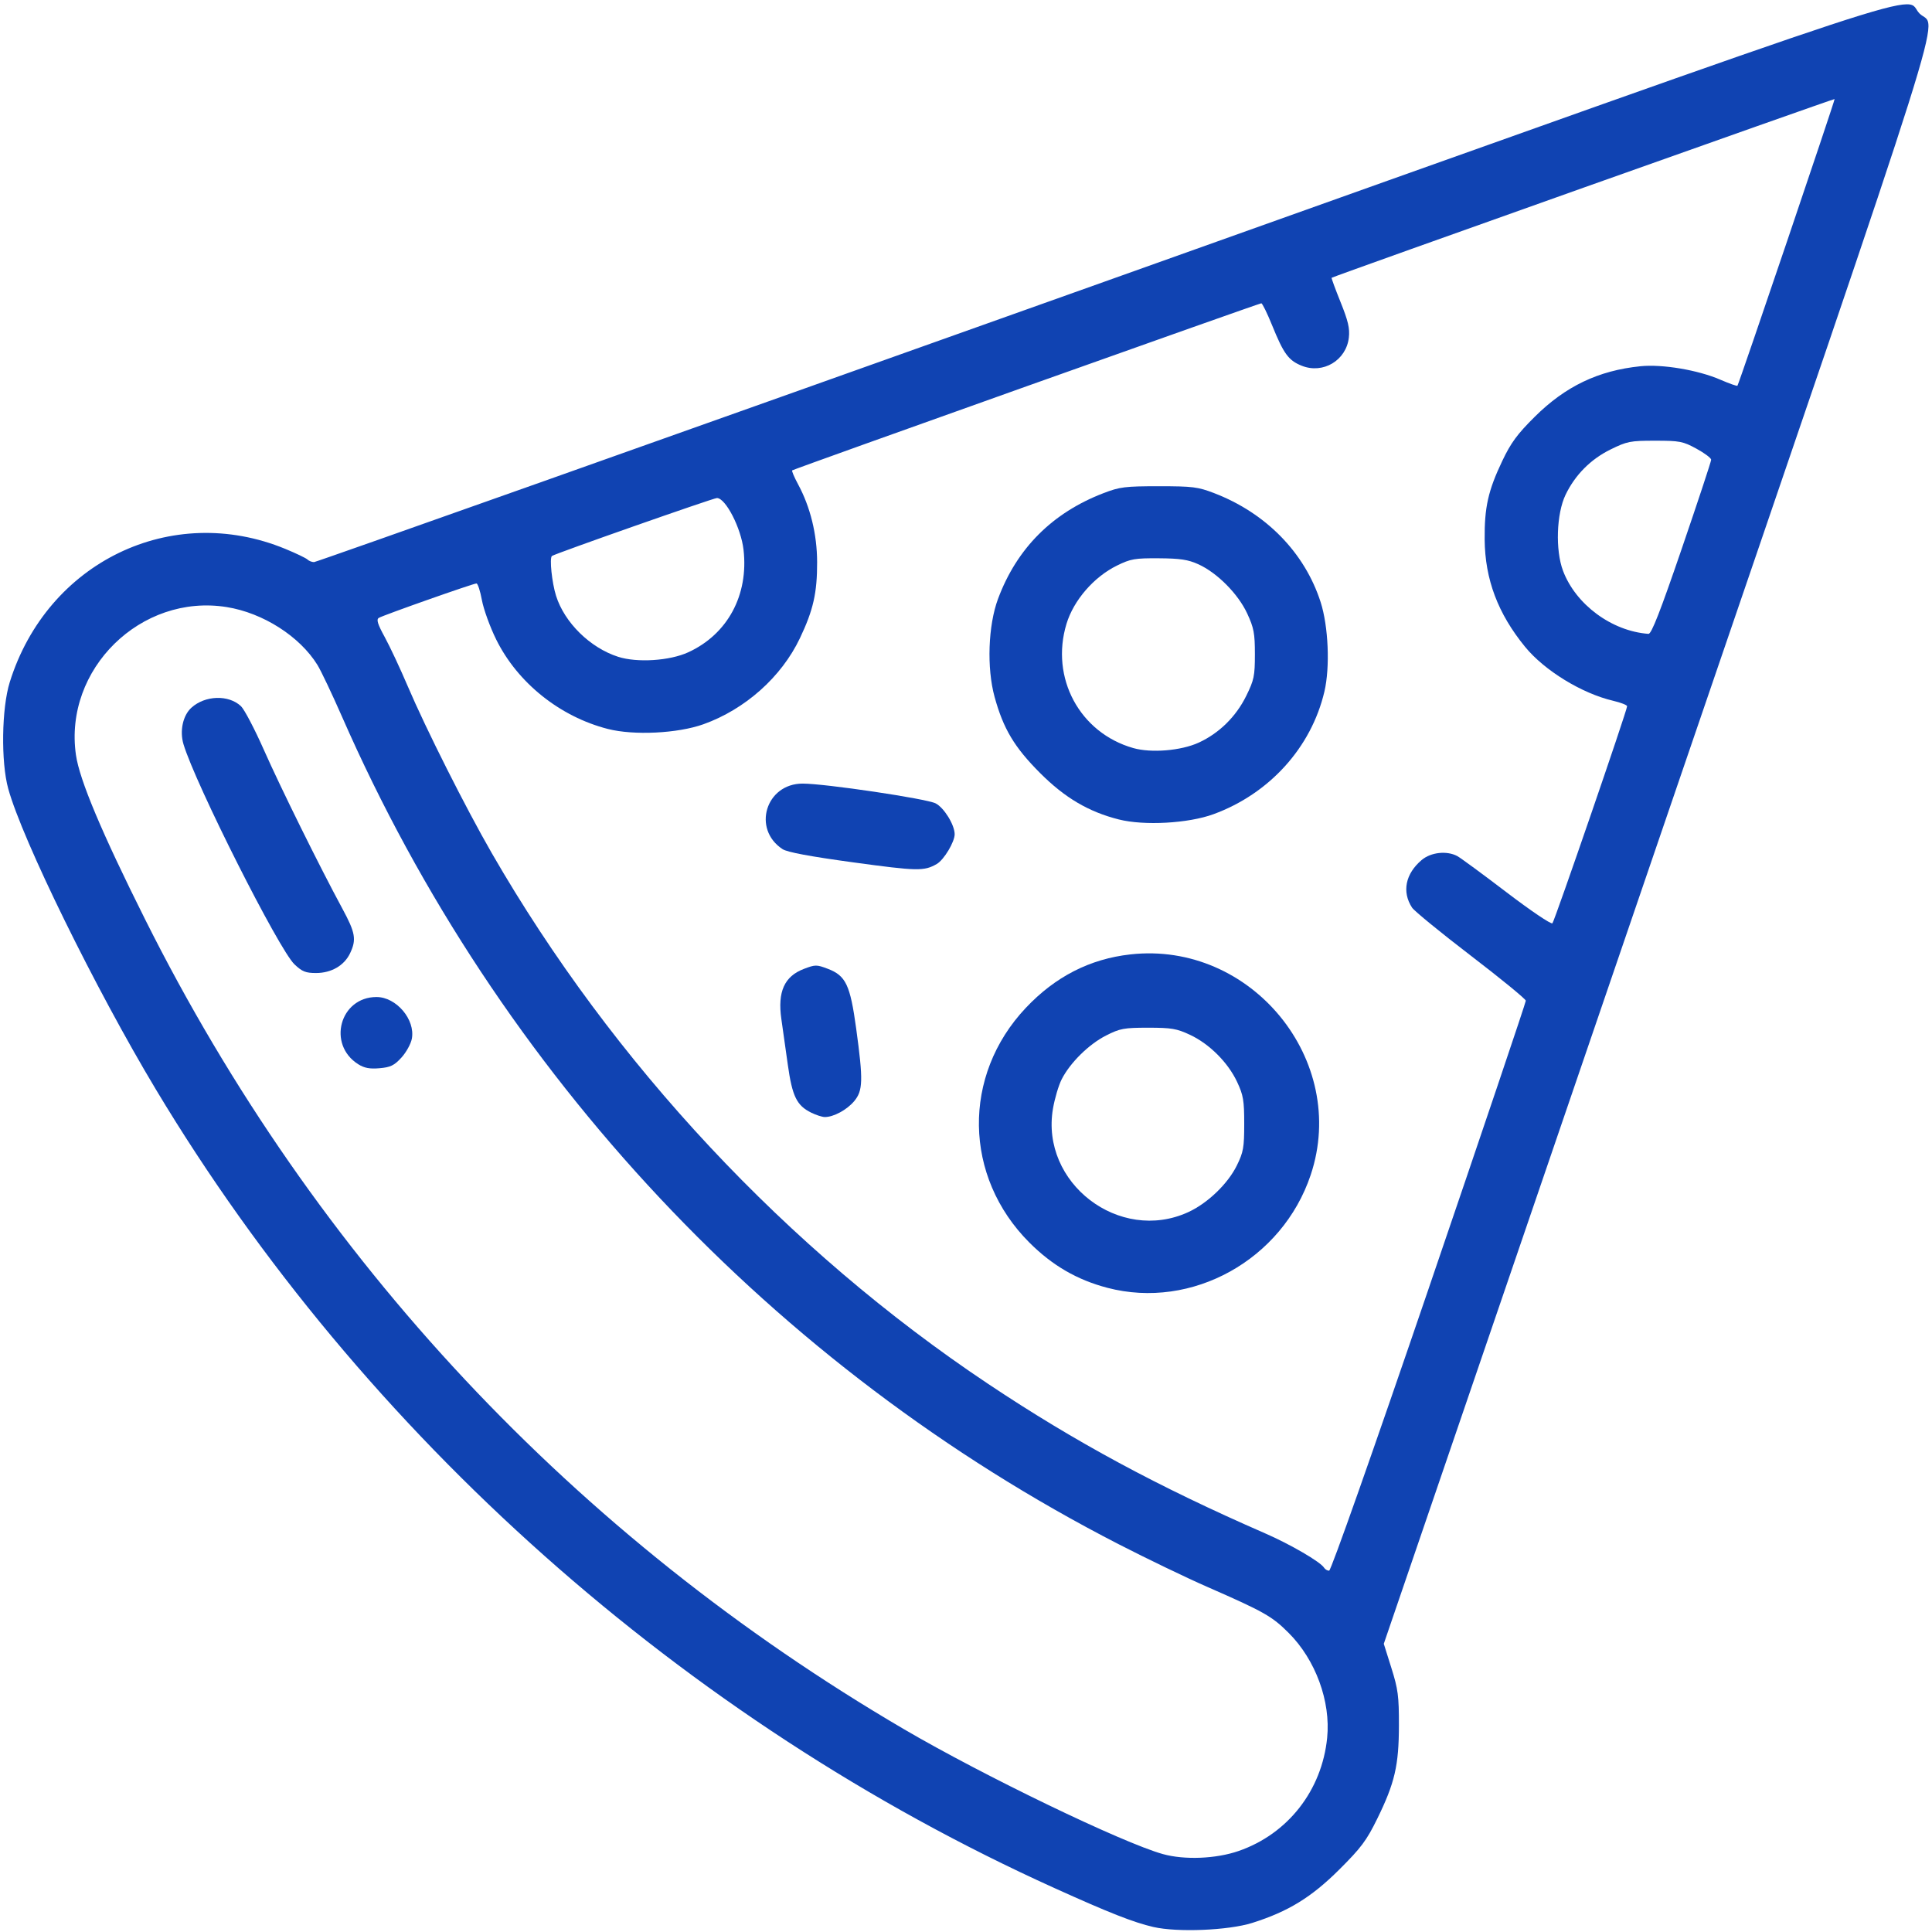
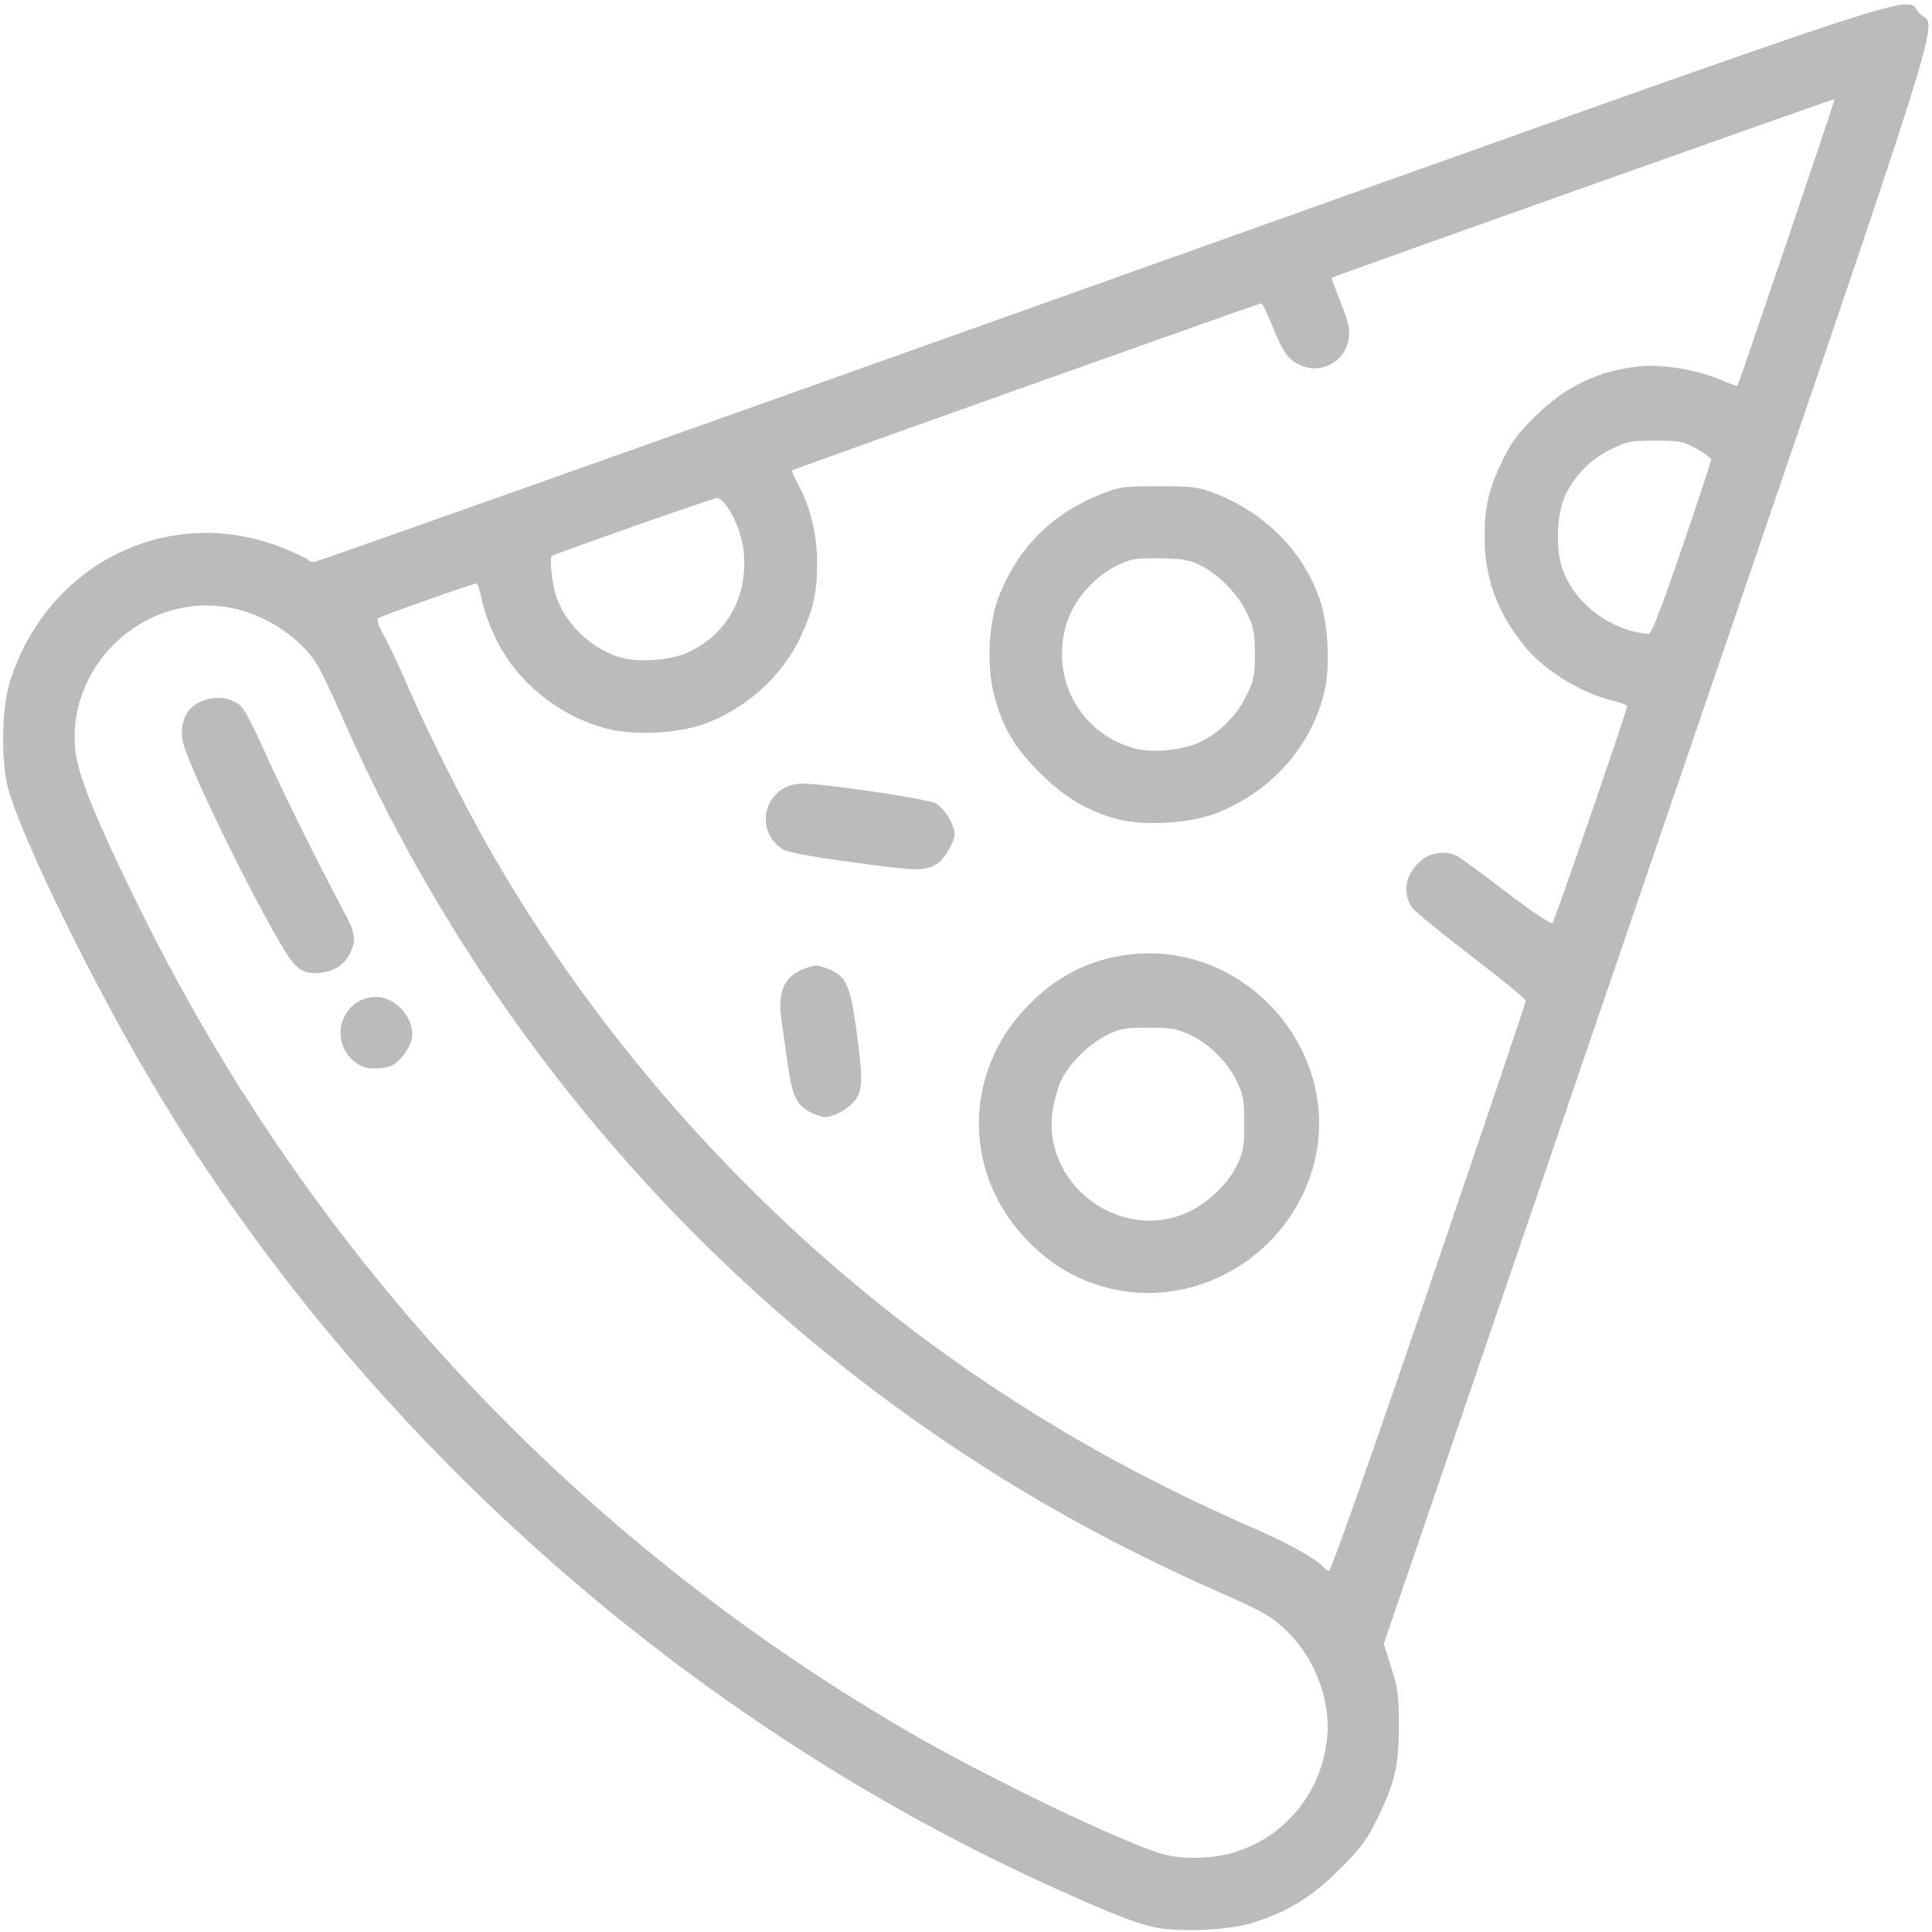
- <svg xmlns="http://www.w3.org/2000/svg" version="1.1" id="Capa_1" x="0px" y="0px" viewBox="0 0 512.001 512.001" style="enable-background:new 0 0 512.001 512.001;" xml:space="preserve">
+ <svg xmlns="http://www.w3.org/2000/svg" version="1.1" id="Capa_1" x="0px" y="0px" viewBox="0 0 512.001 512.001" style="enable-background:new 0 0 512.001 512.001; fill:#bbb" xml:space="preserve">
  <defs id="defs77" />
  <g id="g44">
</g>
  <g id="g46">
</g>
  <g id="g48">
</g>
  <g id="g50">
</g>
  <g id="g52">
</g>
  <g id="g54">
</g>
  <g id="g56">
</g>
  <g id="g58">
</g>
  <g id="g60">
</g>
  <g id="g62">
</g>
  <g id="g64">
</g>
  <g id="g66">
</g>
  <g id="g68">
</g>
  <g id="g70">
</g>
  <g id="g72">
</g>
  <g id="g962" transform="translate(0.08159364,0.1741486)">
-     <path style="fill:#1043b2;stroke:none;stroke-width:0;stroke-miterlimit:4;stroke-dasharray:none" d="m 77.957,255.387 c -4.141,-3.936 -26.261,-47.808 -29.412,-58.336 -1.052,-3.515 -0.159,-7.631 2.1,-9.675 3.641,-3.295 9.849,-3.488 13.126,-0.409 0.893,0.839 3.621,6.036 6.062,11.55 4.451,10.053 14.83,31.047 20.806,42.086 3.473,6.415 3.783,8.201 2.057,11.839 -1.548,3.263 -4.962,5.245 -9.034,5.245 -2.74,0 -3.688,-0.382 -5.704,-2.298 z" id="path934" />
+     <path style=" stroke:none;stroke-width:0;stroke-miterlimit:4;stroke-dasharray:none" d="m 77.957,255.387 c -4.141,-3.936 -26.261,-47.808 -29.412,-58.336 -1.052,-3.515 -0.159,-7.631 2.1,-9.675 3.641,-3.295 9.849,-3.488 13.126,-0.409 0.893,0.839 3.621,6.036 6.062,11.55 4.451,10.053 14.83,31.047 20.806,42.086 3.473,6.415 3.783,8.201 2.057,11.839 -1.548,3.263 -4.962,5.245 -9.034,5.245 -2.74,0 -3.688,-0.382 -5.704,-2.298 z" id="path934" />
    <g id="g952">
-       <path style="fill:#1043b2;stroke:none;stroke-width:0;stroke-miterlimit:4;stroke-dasharray:none" d="M 305.579,510.501 C 300.338,509.294 293.874,506.75 279.319,500.166 181.375,455.862 96.255,380.209 41.248,288.573 25.183,261.809 5.859,222.451 2.098,208.832 0.141,201.745 0.345,187.522 2.503,180.61 12.446,148.77 45.362,132.85 75.529,145.289 c 2.866,1.182 5.515,2.453 5.887,2.825 0.372,0.372 1.151,0.676 1.732,0.676 0.581,0 94.858,-33.447 209.505,-74.327 C 522.642,-7.544 503.849,-1.361 508.619,3.409 513.288,8.078 519.114,-10.375 439.253,223.129 l -72.616,212.322 2.013,6.399 c 1.769,5.626 2.011,7.468 1.997,15.238 -0.019,10.616 -1.097,15.251 -5.756,24.749 -2.825,5.758 -4.264,7.681 -10.076,13.466 -7.381,7.346 -13.546,11.123 -23.043,14.116 -6.316,1.991 -19.821,2.548 -26.193,1.081 z m 22.6,-20.145 c 13.049,-4.529 22.048,-16.035 23.451,-29.984 0.972,-9.665 -3.062,-20.667 -10.192,-27.797 -4.44,-4.44 -6.51,-5.61 -21.688,-12.256 -5.445,-2.384 -15.971,-7.454 -23.392,-11.266 C 204.996,362.117 132.062,284.409 90.578,189.803 87.934,183.775 84.995,177.586 84.046,176.049 79.361,168.467 69.611,162.248 59.994,160.706 c -22.732,-3.643 -43.224,16.463 -39.949,39.195 0.955,6.627 6.824,20.573 18.366,43.641 45.064,90.067 113.91,163.523 201.084,214.549 21.095,12.347 57.907,30.104 68.589,33.084 5.741,1.602 14.101,1.261 20.095,-0.82 z m 50.468,-149.409 c 14.108,-41.322 25.64,-75.486 25.627,-75.922 -0.013,-0.435 -6.562,-5.799 -14.552,-11.918 -7.99,-6.12 -15.005,-11.855 -15.589,-12.745 -2.742,-4.186 -1.765,-8.998 2.568,-12.644 2.418,-2.034 6.617,-2.498 9.387,-1.037 0.849,0.448 6.743,4.779 13.097,9.625 6.354,4.846 11.817,8.536 12.139,8.201 0.586,-0.609 19.795,-56.425 19.795,-57.519 0,-0.318 -1.671,-0.971 -3.712,-1.451 -8.296,-1.949 -18.172,-7.999 -23.317,-14.284 -7.21,-8.808 -10.633,-17.897 -10.721,-28.472 -0.071,-8.515 0.921,-12.933 4.676,-20.82 2.289,-4.808 3.962,-7.082 8.59,-11.677 8.152,-8.095 16.863,-12.261 28.021,-13.401 5.794,-0.592 15.258,1.002 21.167,3.564 2.378,1.031 4.42,1.751 4.536,1.599 0.426,-0.557 25.93,-75.804 25.749,-75.97 -0.167,-0.153 -132.877,47.007 -133.294,47.367 -0.094,0.081 0.973,2.985 2.371,6.452 1.999,4.958 2.468,6.959 2.197,9.37 -0.684,6.066 -6.83,9.752 -12.488,7.488 -3.504,-1.402 -4.787,-3.154 -7.853,-10.717 -1.301,-3.208 -2.589,-5.834 -2.863,-5.834 -0.613,0 -123.912,43.917 -124.319,44.28 -0.16,0.143 0.527,1.773 1.527,3.623 3.289,6.082 5.059,13.293 5.079,20.686 0.022,8.133 -1.012,12.706 -4.557,20.159 -4.889,10.279 -14.51,18.858 -25.582,22.812 -6.813,2.433 -18.438,3.004 -25.319,1.244 -12.72,-3.254 -23.928,-12.235 -29.599,-23.718 -1.63,-3.301 -3.33,-7.99 -3.778,-10.421 -0.448,-2.431 -1.097,-4.419 -1.442,-4.419 -0.852,0 -24.759,8.43 -25.89,9.13 -0.681,0.421 -0.298,1.655 1.58,5.082 1.364,2.49 4.106,8.345 6.093,13.012 4.764,11.186 15.385,32.285 22.247,44.194 32.118,55.744 78.3,105.136 131.553,140.694 22.997,15.356 45.019,27.241 73.392,39.608 6.76,2.947 14.698,7.575 15.66,9.131 0.264,0.428 0.862,0.778 1.329,0.778 0.493,0 11.587,-31.455 26.499,-75.13 z M 182.304,172.694 c 10.441,-4.785 16.037,-15.163 14.658,-27.185 -0.661,-5.759 -4.733,-13.679 -7.043,-13.698 -0.933,-0.008 -43.046,14.78 -43.738,15.358 -0.675,0.564 -0.003,7.048 1.091,10.532 2.237,7.122 9.036,13.804 16.47,16.186 5.043,1.616 13.635,1.064 18.561,-1.194 z m 263.319,-27.522 c 4.275,-12.49 7.772,-23.071 7.772,-23.511 0,-0.441 -1.75,-1.756 -3.889,-2.923 -3.588,-1.957 -4.438,-2.121 -10.971,-2.121 -6.576,0 -7.419,0.166 -11.807,2.324 -5.262,2.588 -9.395,6.753 -11.926,12.019 -2.409,5.01 -2.729,14.657 -0.668,20.126 3.376,8.959 12.933,16.013 22.651,16.719 0.785,0.057 3.12,-5.922 8.839,-22.632 z" id="path932" />
-       <path style="fill:#1043b2;stroke:none;stroke-width:0;stroke-miterlimit:4;stroke-dasharray:none" d="m 94.861,281.865 c -8.299,-5.223 -4.878,-17.817 4.84,-17.817 5.246,0 10.313,5.979 9.362,11.048 -0.258,1.376 -1.504,3.63 -2.768,5.01 -1.91,2.084 -2.891,2.56 -5.791,2.811 -2.606,0.225 -4.037,-0.042 -5.643,-1.052 z" id="path936" />
-       <path style="fill:#1043b2;stroke:none;stroke-width:0;stroke-miterlimit:4;stroke-dasharray:none" d="m 296.425,216.992 c -8.025,-2.028 -14.32,-5.741 -20.881,-12.315 -6.81,-6.824 -9.731,-11.713 -12.052,-20.173 -2.105,-7.673 -1.708,-18.939 0.917,-25.985 4.982,-13.376 14.378,-22.79 27.948,-28.004 4.311,-1.656 5.714,-1.832 14.666,-1.832 8.953,0 10.355,0.175 14.666,1.832 13.748,5.282 24.009,15.786 28.212,28.881 2.063,6.426 2.52,17.222 1.004,23.688 -3.473,14.816 -14.566,27.082 -29.402,32.512 -6.671,2.442 -18.364,3.092 -25.079,1.395 z m 21.145,-20.353 c 5.42,-2.481 9.899,-6.882 12.611,-12.391 2.078,-4.221 2.298,-5.279 2.298,-11.047 0,-5.534 -0.269,-6.962 -2.032,-10.779 -2.402,-5.2 -7.966,-10.807 -12.965,-13.066 -2.714,-1.227 -4.793,-1.54 -10.459,-1.578 -6.359,-0.043 -7.475,0.151 -11.086,1.924 -6.133,3.012 -11.486,9.189 -13.387,15.449 -4.346,14.309 3.497,28.892 17.706,32.923 4.774,1.354 12.646,0.702 17.314,-1.435 z" id="path938" />
-       <path style="fill:#1043b2;stroke:none;stroke-width:0;stroke-miterlimit:4;stroke-dasharray:none" d="m 293.387,341.11 c -8.025,-2.103 -14.592,-5.912 -20.673,-11.993 -17.466,-17.466 -17.875,-44.254 -0.949,-62.189 7.82,-8.286 16.969,-12.968 27.697,-14.172 32.05,-3.599 57.965,28.081 47.805,58.438 -7.531,22.501 -31.464,35.79 -53.88,29.917 z m 21.42,-20.051 c 5.127,-2.347 10.498,-7.503 12.89,-12.374 1.737,-3.538 1.953,-4.758 1.953,-11.048 0,-6.186 -0.236,-7.575 -1.888,-11.099 -2.409,-5.138 -7.33,-10.06 -12.469,-12.469 -3.524,-1.652 -4.914,-1.888 -11.099,-1.888 -6.415,0 -7.45,0.192 -11.156,2.069 -4.554,2.306 -9.517,7.196 -11.755,11.584 -0.812,1.591 -1.853,5.091 -2.314,7.777 -3.381,19.719 17.608,35.795 35.838,27.449 z" id="path940" />
-       <path style="fill:#1043b2;stroke:none;stroke-width:0;stroke-miterlimit:4;stroke-dasharray:none" d="m 225.902,228.343 c -11.345,-1.549 -17.364,-2.677 -18.595,-3.483 -8.126,-5.324 -4.438,-17.374 5.318,-17.374 5.97,2.1e-4 32.841,3.998 35.252,5.245 2.219,1.148 4.999,5.639 5.037,8.139 0.031,2.038 -2.835,6.825 -4.742,7.921 -3.372,1.937 -5.059,1.903 -22.27,-0.447 z" id="path942" />
-       <path style="fill:#1043b2;stroke:none;stroke-width:0;stroke-miterlimit:4;stroke-dasharray:none" d="m 214.9,294.693 c -3.847,-1.896 -5.029,-4.323 -6.21,-12.746 -0.589,-4.205 -1.356,-9.631 -1.703,-12.059 -1.036,-7.241 0.792,-11.316 5.961,-13.29 3.032,-1.158 3.388,-1.159 6.365,-0.022 4.758,1.817 5.919,4.262 7.498,15.793 1.89,13.8 1.814,16.498 -0.543,19.299 -1.939,2.304 -5.494,4.214 -7.788,4.185 -0.693,-0.009 -2.304,-0.531 -3.581,-1.16 z" id="path944" />
+       <path style=" stroke:none;stroke-width:0;stroke-miterlimit:4;stroke-dasharray:none" d="M 305.579,510.501 C 300.338,509.294 293.874,506.75 279.319,500.166 181.375,455.862 96.255,380.209 41.248,288.573 25.183,261.809 5.859,222.451 2.098,208.832 0.141,201.745 0.345,187.522 2.503,180.61 12.446,148.77 45.362,132.85 75.529,145.289 c 2.866,1.182 5.515,2.453 5.887,2.825 0.372,0.372 1.151,0.676 1.732,0.676 0.581,0 94.858,-33.447 209.505,-74.327 C 522.642,-7.544 503.849,-1.361 508.619,3.409 513.288,8.078 519.114,-10.375 439.253,223.129 l -72.616,212.322 2.013,6.399 c 1.769,5.626 2.011,7.468 1.997,15.238 -0.019,10.616 -1.097,15.251 -5.756,24.749 -2.825,5.758 -4.264,7.681 -10.076,13.466 -7.381,7.346 -13.546,11.123 -23.043,14.116 -6.316,1.991 -19.821,2.548 -26.193,1.081 z m 22.6,-20.145 c 13.049,-4.529 22.048,-16.035 23.451,-29.984 0.972,-9.665 -3.062,-20.667 -10.192,-27.797 -4.44,-4.44 -6.51,-5.61 -21.688,-12.256 -5.445,-2.384 -15.971,-7.454 -23.392,-11.266 C 204.996,362.117 132.062,284.409 90.578,189.803 87.934,183.775 84.995,177.586 84.046,176.049 79.361,168.467 69.611,162.248 59.994,160.706 c -22.732,-3.643 -43.224,16.463 -39.949,39.195 0.955,6.627 6.824,20.573 18.366,43.641 45.064,90.067 113.91,163.523 201.084,214.549 21.095,12.347 57.907,30.104 68.589,33.084 5.741,1.602 14.101,1.261 20.095,-0.82 z m 50.468,-149.409 c 14.108,-41.322 25.64,-75.486 25.627,-75.922 -0.013,-0.435 -6.562,-5.799 -14.552,-11.918 -7.99,-6.12 -15.005,-11.855 -15.589,-12.745 -2.742,-4.186 -1.765,-8.998 2.568,-12.644 2.418,-2.034 6.617,-2.498 9.387,-1.037 0.849,0.448 6.743,4.779 13.097,9.625 6.354,4.846 11.817,8.536 12.139,8.201 0.586,-0.609 19.795,-56.425 19.795,-57.519 0,-0.318 -1.671,-0.971 -3.712,-1.451 -8.296,-1.949 -18.172,-7.999 -23.317,-14.284 -7.21,-8.808 -10.633,-17.897 -10.721,-28.472 -0.071,-8.515 0.921,-12.933 4.676,-20.82 2.289,-4.808 3.962,-7.082 8.59,-11.677 8.152,-8.095 16.863,-12.261 28.021,-13.401 5.794,-0.592 15.258,1.002 21.167,3.564 2.378,1.031 4.42,1.751 4.536,1.599 0.426,-0.557 25.93,-75.804 25.749,-75.97 -0.167,-0.153 -132.877,47.007 -133.294,47.367 -0.094,0.081 0.973,2.985 2.371,6.452 1.999,4.958 2.468,6.959 2.197,9.37 -0.684,6.066 -6.83,9.752 -12.488,7.488 -3.504,-1.402 -4.787,-3.154 -7.853,-10.717 -1.301,-3.208 -2.589,-5.834 -2.863,-5.834 -0.613,0 -123.912,43.917 -124.319,44.28 -0.16,0.143 0.527,1.773 1.527,3.623 3.289,6.082 5.059,13.293 5.079,20.686 0.022,8.133 -1.012,12.706 -4.557,20.159 -4.889,10.279 -14.51,18.858 -25.582,22.812 -6.813,2.433 -18.438,3.004 -25.319,1.244 -12.72,-3.254 -23.928,-12.235 -29.599,-23.718 -1.63,-3.301 -3.33,-7.99 -3.778,-10.421 -0.448,-2.431 -1.097,-4.419 -1.442,-4.419 -0.852,0 -24.759,8.43 -25.89,9.13 -0.681,0.421 -0.298,1.655 1.58,5.082 1.364,2.49 4.106,8.345 6.093,13.012 4.764,11.186 15.385,32.285 22.247,44.194 32.118,55.744 78.3,105.136 131.553,140.694 22.997,15.356 45.019,27.241 73.392,39.608 6.76,2.947 14.698,7.575 15.66,9.131 0.264,0.428 0.862,0.778 1.329,0.778 0.493,0 11.587,-31.455 26.499,-75.13 z M 182.304,172.694 c 10.441,-4.785 16.037,-15.163 14.658,-27.185 -0.661,-5.759 -4.733,-13.679 -7.043,-13.698 -0.933,-0.008 -43.046,14.78 -43.738,15.358 -0.675,0.564 -0.003,7.048 1.091,10.532 2.237,7.122 9.036,13.804 16.47,16.186 5.043,1.616 13.635,1.064 18.561,-1.194 z m 263.319,-27.522 c 4.275,-12.49 7.772,-23.071 7.772,-23.511 0,-0.441 -1.75,-1.756 -3.889,-2.923 -3.588,-1.957 -4.438,-2.121 -10.971,-2.121 -6.576,0 -7.419,0.166 -11.807,2.324 -5.262,2.588 -9.395,6.753 -11.926,12.019 -2.409,5.01 -2.729,14.657 -0.668,20.126 3.376,8.959 12.933,16.013 22.651,16.719 0.785,0.057 3.12,-5.922 8.839,-22.632 z" id="path932" />
+       <path style=" stroke:none;stroke-width:0;stroke-miterlimit:4;stroke-dasharray:none" d="m 94.861,281.865 c -8.299,-5.223 -4.878,-17.817 4.84,-17.817 5.246,0 10.313,5.979 9.362,11.048 -0.258,1.376 -1.504,3.63 -2.768,5.01 -1.91,2.084 -2.891,2.56 -5.791,2.811 -2.606,0.225 -4.037,-0.042 -5.643,-1.052 z" id="path936" />
+       <path style=" stroke:none;stroke-width:0;stroke-miterlimit:4;stroke-dasharray:none" d="m 296.425,216.992 c -8.025,-2.028 -14.32,-5.741 -20.881,-12.315 -6.81,-6.824 -9.731,-11.713 -12.052,-20.173 -2.105,-7.673 -1.708,-18.939 0.917,-25.985 4.982,-13.376 14.378,-22.79 27.948,-28.004 4.311,-1.656 5.714,-1.832 14.666,-1.832 8.953,0 10.355,0.175 14.666,1.832 13.748,5.282 24.009,15.786 28.212,28.881 2.063,6.426 2.52,17.222 1.004,23.688 -3.473,14.816 -14.566,27.082 -29.402,32.512 -6.671,2.442 -18.364,3.092 -25.079,1.395 z m 21.145,-20.353 c 5.42,-2.481 9.899,-6.882 12.611,-12.391 2.078,-4.221 2.298,-5.279 2.298,-11.047 0,-5.534 -0.269,-6.962 -2.032,-10.779 -2.402,-5.2 -7.966,-10.807 -12.965,-13.066 -2.714,-1.227 -4.793,-1.54 -10.459,-1.578 -6.359,-0.043 -7.475,0.151 -11.086,1.924 -6.133,3.012 -11.486,9.189 -13.387,15.449 -4.346,14.309 3.497,28.892 17.706,32.923 4.774,1.354 12.646,0.702 17.314,-1.435 z" id="path938" />
+       <path style=" stroke:none;stroke-width:0;stroke-miterlimit:4;stroke-dasharray:none" d="m 293.387,341.11 c -8.025,-2.103 -14.592,-5.912 -20.673,-11.993 -17.466,-17.466 -17.875,-44.254 -0.949,-62.189 7.82,-8.286 16.969,-12.968 27.697,-14.172 32.05,-3.599 57.965,28.081 47.805,58.438 -7.531,22.501 -31.464,35.79 -53.88,29.917 z m 21.42,-20.051 c 5.127,-2.347 10.498,-7.503 12.89,-12.374 1.737,-3.538 1.953,-4.758 1.953,-11.048 0,-6.186 -0.236,-7.575 -1.888,-11.099 -2.409,-5.138 -7.33,-10.06 -12.469,-12.469 -3.524,-1.652 -4.914,-1.888 -11.099,-1.888 -6.415,0 -7.45,0.192 -11.156,2.069 -4.554,2.306 -9.517,7.196 -11.755,11.584 -0.812,1.591 -1.853,5.091 -2.314,7.777 -3.381,19.719 17.608,35.795 35.838,27.449 z" id="path940" />
+       <path style=" stroke:none;stroke-width:0;stroke-miterlimit:4;stroke-dasharray:none" d="m 225.902,228.343 c -11.345,-1.549 -17.364,-2.677 -18.595,-3.483 -8.126,-5.324 -4.438,-17.374 5.318,-17.374 5.97,2.1e-4 32.841,3.998 35.252,5.245 2.219,1.148 4.999,5.639 5.037,8.139 0.031,2.038 -2.835,6.825 -4.742,7.921 -3.372,1.937 -5.059,1.903 -22.27,-0.447 z" id="path942" />
+       <path style=" stroke:none;stroke-width:0;stroke-miterlimit:4;stroke-dasharray:none" d="m 214.9,294.693 c -3.847,-1.896 -5.029,-4.323 -6.21,-12.746 -0.589,-4.205 -1.356,-9.631 -1.703,-12.059 -1.036,-7.241 0.792,-11.316 5.961,-13.29 3.032,-1.158 3.388,-1.159 6.365,-0.022 4.758,1.817 5.919,4.262 7.498,15.793 1.89,13.8 1.814,16.498 -0.543,19.299 -1.939,2.304 -5.494,4.214 -7.788,4.185 -0.693,-0.009 -2.304,-0.531 -3.581,-1.16 z" id="path944" />
    </g>
  </g>
</svg>
